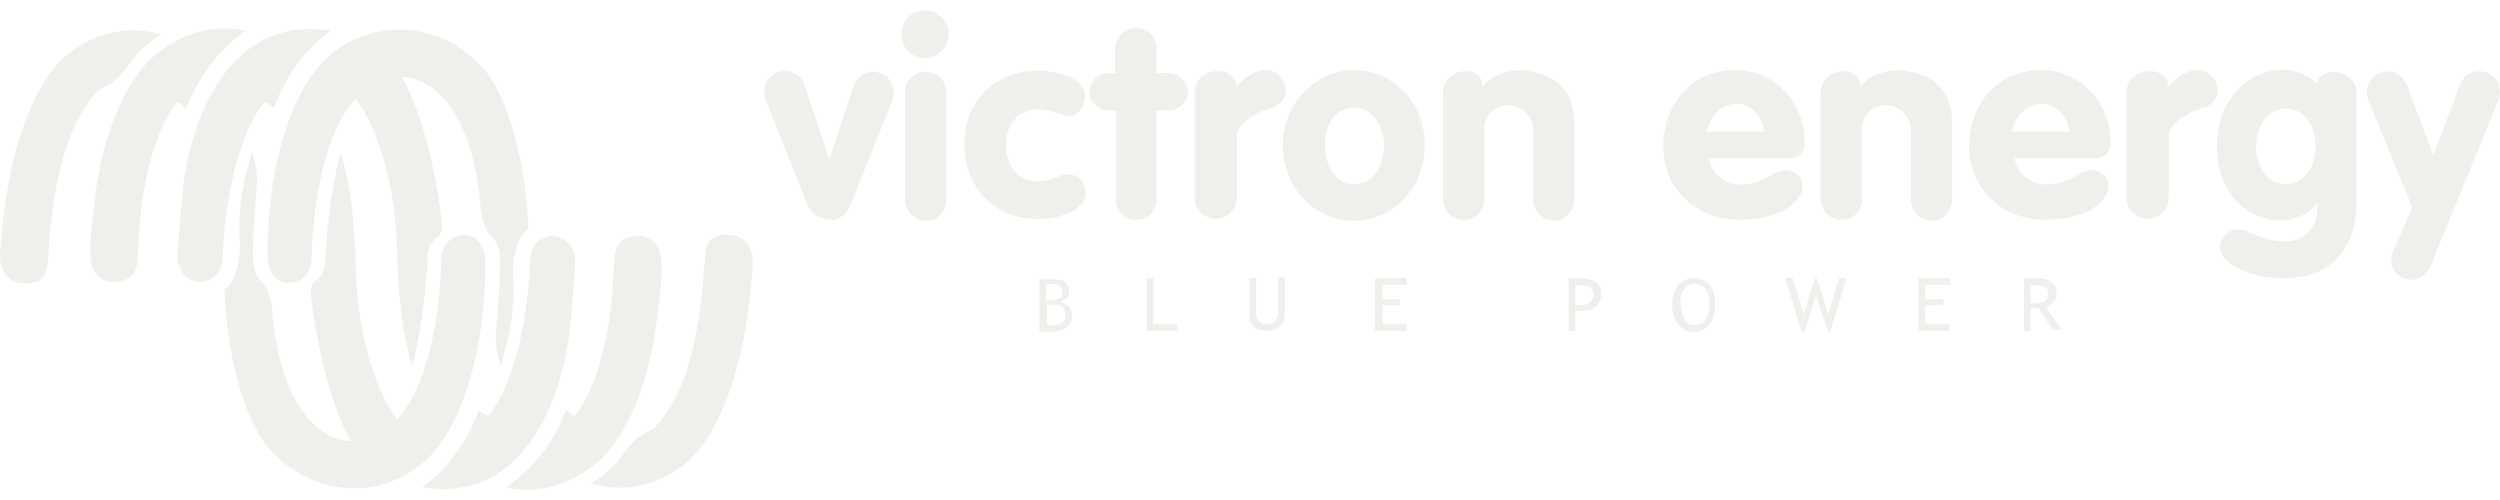
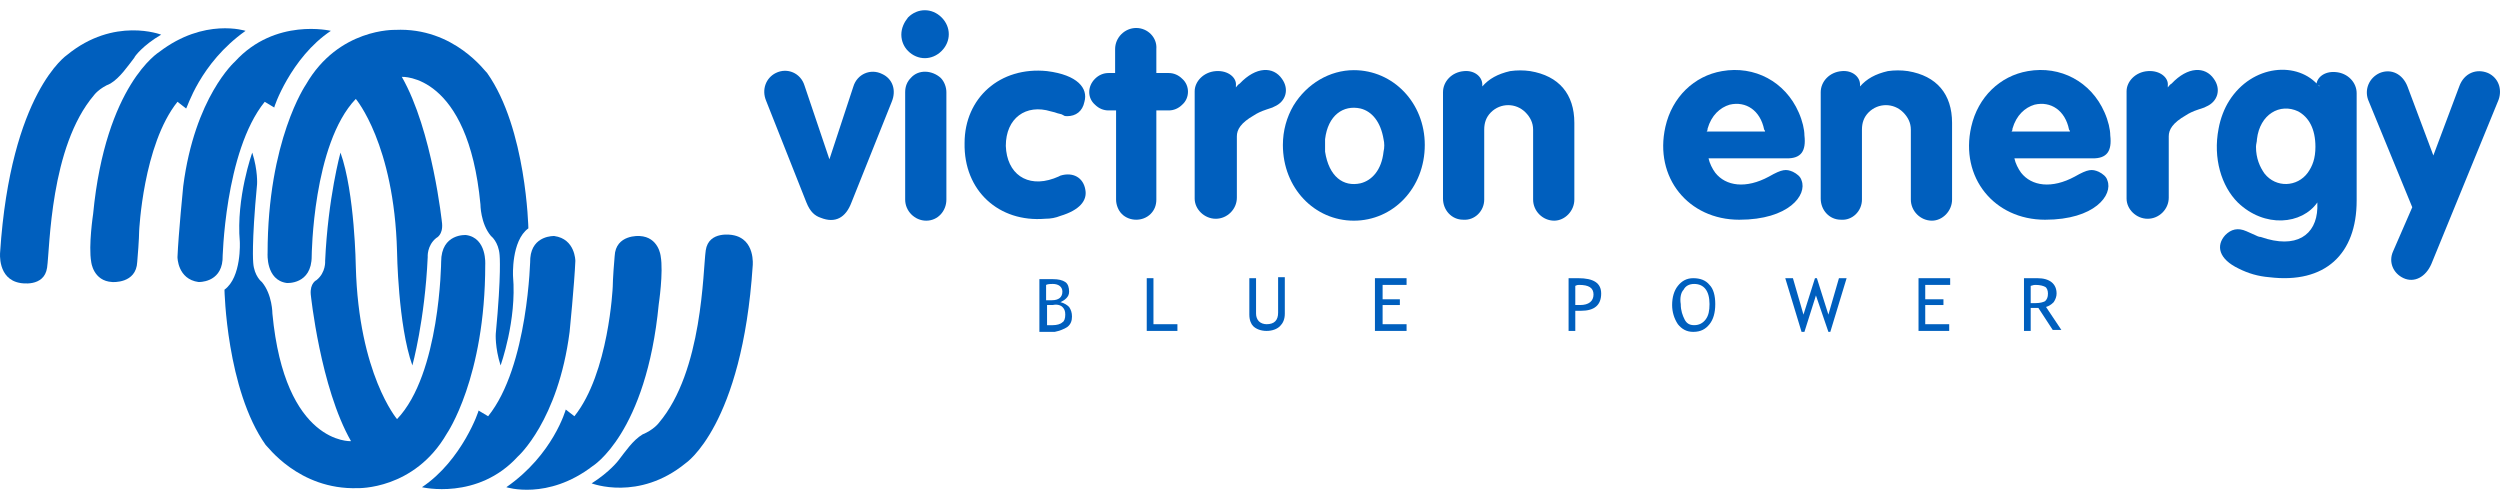
<svg xmlns="http://www.w3.org/2000/svg" viewBox="0 0 240 48" fill="none" width="100%" height="100%">
-   <path d="M15.473 3.329C15.473 3.329 10.963 1.581 6.454 5.262C6.454 5.262 1.023 8.852 0.011 24.222C0.011 24.222 -0.265 26.799 1.944 27.167C1.944 27.167 4.245 27.627 4.521 25.694C4.797 23.762 4.797 14.098 9.031 9.128C9.031 9.128 9.491 8.483 10.595 8.023C11.516 7.471 12.252 6.367 12.896 5.538C12.896 5.446 13.725 4.342 15.473 3.329Z" shape-rendering="auto" fill="rgb(240, 239, 235)" />
-   <path d="M23.574 2.961C23.574 2.961 19.616 1.672 15.29 4.986C15.29 4.986 10.136 8.115 8.94 20.54C8.94 20.54 8.48 23.577 8.756 25.142C8.756 25.142 8.94 26.983 10.781 27.075C10.781 27.075 13.082 27.259 13.174 25.142C13.358 23.025 13.358 22.197 13.358 22.197C13.358 22.197 13.726 13.913 17.039 9.771L17.867 10.416C17.96 10.416 19.156 6.09 23.574 2.961Z" shape-rendering="auto" fill="rgb(240, 239, 235)" />
-   <path d="M31.764 2.961C31.764 2.961 26.425 1.673 22.56 5.907C22.56 5.907 18.694 9.312 17.59 17.872C17.59 17.872 17.13 22.473 17.038 24.682C17.038 24.682 17.038 26.799 19.062 27.075C19.062 27.075 21.179 27.167 21.363 24.958C21.363 24.958 21.547 14.558 25.413 9.772L26.333 10.324C26.241 10.416 27.898 5.538 31.764 2.961Z" shape-rendering="auto" fill="rgb(240, 239, 235)" />
-   <path d="M37.931 2.869C37.931 2.869 32.5 2.685 29.371 8.115C29.371 8.115 25.689 13.453 25.689 24.314C25.689 24.314 25.506 26.891 27.53 27.167C27.53 27.167 29.923 27.351 29.923 24.59C29.923 24.59 30.015 13.821 34.157 9.495C34.157 9.495 37.839 13.821 38.115 24.129C38.115 24.129 38.207 31.216 39.587 35.082C39.587 35.082 40.784 30.756 41.06 24.682C41.06 24.682 40.968 23.577 41.888 22.841C41.888 22.841 42.532 22.565 42.44 21.46C42.44 21.46 41.52 12.533 38.575 7.379C38.575 7.379 44.925 7.01 46.122 19.62C46.122 19.62 46.122 21.46 47.134 22.657C47.134 22.657 47.871 23.209 47.963 24.498C47.963 24.498 48.147 26.246 47.594 32.045C47.594 32.045 47.502 33.333 48.055 35.082C48.055 35.082 49.619 30.756 49.251 26.522C49.251 26.522 49.067 23.117 50.724 21.921C50.724 21.921 50.54 12.349 46.766 7.01C46.674 7.01 43.637 2.593 37.931 2.869Z" shape-rendering="auto" fill="rgb(240, 239, 235)" />
-   <path d="M56.798 46.403C56.798 46.403 61.308 48.152 65.818 44.47C65.818 44.47 71.248 40.881 72.26 25.511C72.26 25.511 72.537 22.933 70.328 22.565C70.328 22.565 68.027 22.105 67.751 24.038C67.474 25.971 67.474 35.635 63.241 40.605C63.241 40.605 62.781 41.249 61.676 41.709C60.756 42.261 60.019 43.366 59.375 44.194C59.375 44.194 58.547 45.298 56.798 46.403Z" shape-rendering="auto" fill="rgb(240, 239, 235)" />
-   <path d="M48.607 46.771C48.607 46.771 52.565 48.059 56.89 44.746C56.89 44.746 62.044 41.617 63.241 29.192C63.241 29.192 63.701 26.154 63.425 24.59C63.425 24.59 63.241 22.749 61.4 22.657C61.4 22.657 59.099 22.473 59.007 24.59C58.823 26.707 58.823 27.535 58.823 27.535C58.823 27.535 58.455 35.819 55.142 39.96L54.313 39.316C54.313 39.316 53.117 43.642 48.607 46.771Z" shape-rendering="auto" fill="rgb(240, 239, 235)" />
-   <path d="M40.508 46.772C40.508 46.772 45.846 48.06 49.712 43.826C49.712 43.826 53.577 40.421 54.682 31.861C54.682 31.861 55.142 27.26 55.234 25.051C55.234 25.051 55.234 22.934 53.209 22.658C53.209 22.658 51.092 22.566 50.908 24.775C50.908 24.775 50.724 35.175 46.858 39.961L45.938 39.409C46.03 39.317 44.373 44.194 40.508 46.772Z" shape-rendering="auto" fill="rgb(240, 239, 235)" />
-   <path d="M34.342 46.862C34.342 46.862 39.773 47.046 42.902 41.616C42.902 41.616 46.583 36.278 46.583 25.417C46.583 25.417 46.767 22.84 44.743 22.564C44.743 22.564 42.35 22.38 42.35 25.141C42.35 25.141 42.258 35.91 38.116 40.235C38.116 40.235 34.434 35.91 34.158 25.602C34.158 25.602 34.066 18.515 32.686 14.649C32.686 14.649 31.489 18.975 31.213 25.049C31.213 25.049 31.305 26.154 30.385 26.89C30.385 26.89 29.741 27.166 29.833 28.271C29.833 28.271 30.753 37.198 33.698 42.352C33.698 42.352 27.348 42.72 26.151 30.111C26.151 30.111 26.151 28.271 25.139 27.074C25.139 27.074 24.402 26.522 24.31 25.233C24.31 25.233 24.126 23.485 24.678 17.686C24.678 17.686 24.77 16.398 24.218 14.649C24.218 14.649 22.654 18.975 23.022 23.209C23.022 23.209 23.206 26.614 21.549 27.81C21.549 27.81 21.733 37.382 25.507 42.72C25.599 42.72 28.636 47.046 34.342 46.862Z" shape-rendering="auto" fill="rgb(240, 239, 235)" />
-   <path d="M79.624 15.294L81.925 8.299C82.293 7.103 83.582 6.55 84.686 7.103C85.698 7.563 86.067 8.667 85.606 9.772L81.741 19.436C81.189 20.908 80.176 21.46 78.796 20.908C78.243 20.724 77.783 20.356 77.415 19.436L73.55 9.68C73.089 8.575 73.55 7.471 74.47 7.011C75.574 6.458 76.863 7.011 77.231 8.207L79.624 15.294Z" shape-rendering="auto" fill="rgb(240, 239, 235)" />
-   <path d="M86.896 8.852C86.896 8.299 87.08 7.839 87.448 7.471C88.184 6.643 89.473 6.735 90.301 7.471C90.669 7.839 90.853 8.391 90.853 8.852V19.16C90.853 20.264 90.025 21.185 88.921 21.185C87.816 21.185 86.896 20.264 86.896 19.16V8.852ZM87.172 1.673C88.092 0.752 89.473 0.752 90.393 1.673C91.314 2.593 91.314 3.974 90.393 4.894C89.473 5.814 88.092 5.814 87.172 4.894C86.804 4.526 86.528 3.974 86.528 3.329C86.528 2.685 86.804 2.133 87.172 1.673Z" shape-rendering="auto" fill="rgb(240, 239, 235)" />
-   <path d="M100.516 6.826C103.461 7.194 104.473 8.483 104.105 9.771C103.921 10.692 103.277 11.152 102.448 11.152C102.356 11.152 102.172 11.152 102.08 11.06L101.896 10.968L101.528 10.876L101.252 10.784L100.884 10.692C98.491 9.955 96.558 11.336 96.558 14.005C96.65 16.674 98.583 18.055 101.16 17.134L101.62 16.95L101.804 16.858C103.001 16.49 104.013 17.042 104.197 18.239C104.381 19.251 103.645 20.171 101.804 20.724C101.344 20.908 100.884 21 100.332 21C95.914 21.368 92.508 18.331 92.6 13.729C92.6 9.403 96.006 6.366 100.516 6.826Z" shape-rendering="auto" fill="rgb(240, 239, 235)" />
-   <path d="M107.051 7.011V4.71C107.051 3.606 107.971 2.686 109.076 2.686C110.18 2.686 111.101 3.606 111.009 4.71V7.011H112.205C112.665 7.011 113.126 7.195 113.494 7.564C114.23 8.208 114.23 9.404 113.494 10.049C113.126 10.417 112.665 10.601 112.205 10.601H111.009V19.16C111.009 19.712 110.825 20.173 110.456 20.541C109.72 21.277 108.432 21.277 107.695 20.541C107.327 20.173 107.143 19.62 107.143 19.16V10.601H106.407C105.947 10.601 105.486 10.417 105.118 10.049C104.382 9.404 104.382 8.3 105.118 7.564C105.486 7.195 105.947 7.011 106.407 7.011H107.051Z" shape-rendering="auto" fill="rgb(240, 239, 235)" />
-   <path d="M114.689 8.76C114.689 7.84 115.518 6.919 116.714 6.827C117.911 6.735 118.739 7.472 118.647 8.208V8.392C118.739 8.3 118.831 8.116 119.015 8.024C120.58 6.367 122.237 6.367 123.065 7.564C123.801 8.576 123.433 9.773 122.329 10.233L122.144 10.325L121.592 10.509C121.04 10.693 120.672 10.877 120.396 11.061C119.107 11.797 118.739 12.442 118.739 13.086V18.976C118.739 20.081 117.819 21.001 116.714 21.001C115.61 21.001 114.689 20.081 114.689 19.068V8.76Z" shape-rendering="auto" fill="rgb(240, 239, 235)" />
-   <path d="M124.17 10.141C125.458 8.024 127.667 6.735 129.968 6.735C133.742 6.735 136.779 9.865 136.779 13.914C136.779 18.056 133.742 21.185 129.968 21.185C126.194 21.185 123.157 18.056 123.157 13.914C123.157 12.534 123.525 11.245 124.17 10.141ZM127.207 14.559C127.575 16.952 128.956 17.964 130.612 17.596C131.717 17.32 132.637 16.307 132.821 14.559C132.913 14.19 132.913 13.73 132.821 13.362C132.545 11.705 131.717 10.693 130.612 10.417C128.956 10.049 127.483 11.061 127.207 13.362C127.207 13.546 127.207 13.73 127.207 14.006C127.207 14.283 127.207 14.467 127.207 14.559Z" shape-rendering="auto" fill="rgb(240, 239, 235)" />
-   <path d="M138.528 8.851C138.528 7.839 139.356 6.918 140.552 6.826C141.565 6.734 142.301 7.379 142.301 8.115V8.299C142.945 7.563 143.774 7.102 144.97 6.826C145.614 6.734 146.259 6.734 146.903 6.826C149.664 7.286 151.137 9.035 151.137 11.796V19.159C151.137 20.264 150.216 21.184 149.204 21.184C148.099 21.184 147.179 20.264 147.179 19.159V12.441C147.179 11.796 146.903 11.244 146.443 10.784C145.522 9.864 144.05 9.864 143.129 10.784C142.669 11.244 142.485 11.796 142.485 12.441V19.159C142.485 20.264 141.565 21.184 140.46 21.092C139.356 21.092 138.528 20.172 138.528 19.067V8.851Z" shape-rendering="auto" fill="rgb(240, 239, 235)" />
-   <path d="M164.021 15.203C164.113 15.663 164.389 16.216 164.665 16.584C165.678 17.872 167.61 18.148 169.819 16.952C171.108 16.216 171.476 16.216 172.12 16.492C172.488 16.676 172.857 16.952 172.949 17.32C173.501 18.701 171.752 21.094 166.966 21.094C162.088 21.094 158.775 17.044 159.879 12.166C160.524 9.313 162.64 7.288 165.31 6.828C168.439 6.276 171.384 7.84 172.673 10.785C173.041 11.614 173.225 12.442 173.225 12.994C173.409 14.559 172.857 15.203 171.568 15.203H164.021ZM169.451 12.718C169.451 12.626 169.451 12.534 169.359 12.442C168.991 10.601 167.61 9.681 166.046 10.049C165.125 10.325 164.297 11.062 163.929 12.35C163.929 12.442 163.929 12.534 163.837 12.626H169.451V12.718Z" shape-rendering="auto" fill="rgb(240, 239, 235)" />
-   <path d="M174.789 8.851C174.789 7.839 175.618 6.918 176.814 6.826C177.826 6.734 178.563 7.379 178.563 8.115V8.299C179.207 7.563 180.035 7.102 181.232 6.826C181.876 6.734 182.52 6.734 183.165 6.826C185.926 7.286 187.398 9.035 187.398 11.796V19.159C187.398 20.264 186.478 21.184 185.466 21.184C184.361 21.184 183.441 20.264 183.441 19.159V12.441C183.441 11.796 183.165 11.244 182.704 10.784C181.784 9.864 180.311 9.864 179.391 10.784C178.931 11.244 178.747 11.796 178.747 12.441V19.159C178.747 20.264 177.826 21.184 176.722 21.092C175.618 21.092 174.789 20.172 174.789 19.067V8.851Z" shape-rendering="auto" fill="rgb(240, 239, 235)" />
-   <path d="M193.382 15.203C193.474 15.663 193.75 16.216 194.026 16.584C195.038 17.872 196.971 18.148 199.18 16.952C200.468 16.216 200.837 16.216 201.481 16.492C201.849 16.676 202.217 16.952 202.309 17.32C202.861 18.701 201.113 21.094 196.327 21.094C191.449 21.094 188.135 17.044 189.24 12.166C189.884 9.313 192.001 7.288 194.67 6.828C197.799 6.276 200.745 7.84 202.033 10.785C202.401 11.614 202.585 12.442 202.585 12.994C202.769 14.559 202.217 15.203 200.929 15.203H193.382ZM198.72 12.718C198.72 12.626 198.72 12.534 198.628 12.442C198.26 10.601 196.879 9.681 195.314 10.049C194.394 10.325 193.566 11.062 193.197 12.35C193.197 12.442 193.197 12.534 193.105 12.626H198.72V12.718Z" shape-rendering="auto" fill="rgb(240, 239, 235)" />
-   <path d="M204.151 8.76C204.151 7.84 204.979 6.919 206.175 6.827C207.372 6.735 208.2 7.472 208.108 8.208V8.392C208.2 8.3 208.292 8.116 208.476 8.024C210.041 6.367 211.698 6.367 212.526 7.564C213.262 8.576 212.894 9.773 211.79 10.233L211.606 10.325L211.053 10.509C210.501 10.693 210.133 10.877 209.857 11.061C208.568 11.797 208.2 12.442 208.2 13.086V18.976C208.2 20.081 207.28 21.001 206.175 21.001C205.071 21.001 204.151 20.081 204.151 19.068V8.76Z" shape-rendering="auto" fill="rgb(240, 239, 235)" />
-   <path d="M222.373 8.207C222.373 7.471 223.109 6.826 224.214 6.918C225.41 7.011 226.239 7.931 226.239 8.943V19.252C226.239 24.406 223.201 27.259 217.863 26.614C216.759 26.523 215.838 26.246 214.918 25.786C212.985 24.866 212.709 23.577 213.629 22.565C214.182 22.013 214.826 21.828 215.654 22.197L216.483 22.565C216.667 22.657 216.851 22.749 217.035 22.749C220.44 23.945 222.373 22.565 222.465 19.988C222.465 19.804 222.465 19.62 222.465 19.436C220.992 21.552 217.403 21.921 214.826 19.436C213.261 17.871 212.433 15.202 212.985 12.349C213.169 11.336 213.537 10.416 213.998 9.68C216.207 6.182 220.624 5.814 222.649 8.299V8.207H222.373ZM217.403 16.674C218.507 18.055 220.532 17.963 221.545 16.582C222.005 15.938 222.281 15.202 222.281 14.097C222.281 12.349 221.637 11.244 220.624 10.692C218.876 9.864 216.943 10.968 216.667 13.361C216.667 13.637 216.575 13.821 216.575 14.097C216.575 15.202 216.943 16.03 217.403 16.674Z" shape-rendering="auto" fill="rgb(240, 239, 235)" />
-   <path d="M228.448 7.01C229.552 6.55 230.657 7.103 231.117 8.299L233.602 14.926L236.087 8.299C236.547 7.01 237.744 6.55 238.848 7.01C239.86 7.471 240.229 8.575 239.86 9.588L233.418 25.326C232.866 26.614 231.761 27.167 230.749 26.706C229.736 26.246 229.276 25.142 229.736 24.13L231.577 19.896L227.343 9.588C226.975 8.575 227.435 7.471 228.448 7.01Z" shape-rendering="auto" fill="rgb(240, 239, 235)" />
-   <path d="M101.069 27.258C101.621 27.258 101.989 27.534 101.989 27.994C101.989 28.547 101.621 28.823 100.977 28.823C100.793 28.823 100.609 28.823 100.425 28.823V27.35C100.609 27.258 100.885 27.258 101.069 27.258ZM102.45 31.4C102.818 31.124 102.91 30.756 102.91 30.387C102.91 30.019 102.818 29.743 102.634 29.467C102.45 29.283 102.173 29.099 101.805 29.007C101.989 28.915 102.173 28.823 102.358 28.639C102.542 28.455 102.634 28.271 102.634 27.994C102.634 27.626 102.542 27.258 102.266 27.074C101.989 26.89 101.621 26.798 101.069 26.798C100.793 26.798 100.333 26.798 99.781 26.798V31.86H101.253C101.713 31.768 102.173 31.584 102.45 31.4ZM101.989 29.467C102.173 29.651 102.266 29.835 102.266 30.203C102.266 30.572 102.173 30.848 101.989 30.94C101.805 31.124 101.437 31.216 101.069 31.216C100.977 31.216 100.793 31.216 100.517 31.216V29.283H101.069C101.437 29.191 101.805 29.283 101.989 29.467Z" shape-rendering="auto" fill="rgb(240, 239, 235)" />
-   <path d="M113.032 31.768H110.087V26.706H110.732V31.124H113.032V31.768Z" shape-rendering="auto" fill="rgb(240, 239, 235)" />
-   <path d="M119.936 30.204V26.706H120.581V30.112C120.581 30.388 120.673 30.664 120.857 30.848C121.041 31.032 121.317 31.124 121.593 31.124C121.961 31.124 122.237 31.032 122.421 30.848C122.605 30.664 122.698 30.388 122.698 30.02V26.614H123.342V30.112C123.342 30.664 123.158 31.032 122.882 31.308C122.605 31.584 122.145 31.768 121.593 31.768C121.041 31.768 120.581 31.584 120.305 31.308C120.12 31.124 119.936 30.756 119.936 30.204Z" shape-rendering="auto" fill="rgb(240, 239, 235)" />
-   <path d="M135.031 27.351H132.73V28.731H134.387V29.283H132.73V31.124H135.031V31.768H131.994V26.706H135.031V27.351Z" shape-rendering="auto" fill="rgb(240, 239, 235)" />
-   <path d="M151.597 27.351C152.517 27.351 152.977 27.627 152.977 28.271C152.977 28.915 152.517 29.283 151.689 29.283C151.689 29.283 151.505 29.283 151.228 29.283V27.443C151.413 27.351 151.505 27.351 151.597 27.351ZM151.781 29.836C153.069 29.836 153.713 29.283 153.713 28.179C153.713 27.166 152.977 26.706 151.505 26.706C151.413 26.706 151.044 26.706 150.584 26.706V31.768H151.228V29.836C151.505 29.836 151.689 29.836 151.781 29.836Z" shape-rendering="auto" fill="rgb(240, 239, 235)" />
-   <path d="M161.628 27.811C161.812 27.443 162.18 27.259 162.64 27.259C163.561 27.259 164.113 27.903 164.113 29.191C164.113 29.836 164.021 30.296 163.745 30.664C163.469 31.032 163.101 31.216 162.64 31.216C162.18 31.216 161.904 31.032 161.72 30.664C161.536 30.296 161.352 29.836 161.352 29.191C161.26 28.639 161.352 28.087 161.628 27.811ZM161.076 31.124C161.444 31.584 161.904 31.86 162.548 31.86C163.285 31.86 163.745 31.584 164.113 31.124C164.481 30.664 164.665 30.02 164.665 29.191C164.665 28.363 164.481 27.719 164.113 27.351C163.745 26.89 163.193 26.706 162.548 26.706C161.904 26.706 161.444 26.983 161.076 27.443C160.708 27.903 160.524 28.547 160.524 29.283C160.524 29.928 160.708 30.572 161.076 31.124Z" shape-rendering="auto" fill="rgb(240, 239, 235)" />
-   <path d="M177.275 26.706L175.71 31.86H175.526L174.33 28.363L173.225 31.86H172.949L171.385 26.706H172.121L173.133 30.204L174.238 26.706H174.422L175.526 30.204L176.539 26.706H177.275Z" shape-rendering="auto" fill="rgb(240, 239, 235)" />
-   <path d="M187.216 27.351H184.823V28.731H186.571V29.283H184.823V31.124H187.124V31.768H184.178V26.706H187.216V27.351Z" shape-rendering="auto" fill="rgb(240, 239, 235)" />
-   <path d="M195.407 27.351C195.867 27.351 196.143 27.443 196.327 27.535C196.511 27.627 196.603 27.903 196.603 28.179C196.603 28.547 196.511 28.731 196.327 28.915C196.143 29.007 195.867 29.099 195.407 29.099C195.223 29.099 195.131 29.099 194.947 29.099V27.443C195.223 27.351 195.315 27.351 195.407 27.351ZM196.419 29.468C196.695 29.375 196.879 29.283 197.155 29.007C197.339 28.731 197.432 28.455 197.432 28.179C197.432 27.259 196.787 26.706 195.591 26.706C195.407 26.706 195.223 26.706 194.854 26.706C194.486 26.706 194.302 26.706 194.302 26.706V31.768H194.947V29.559C195.315 29.559 195.499 29.559 195.683 29.559L197.063 31.676H197.892L196.419 29.468Z" shape-rendering="auto" fill="rgb(240, 239, 235)" />
+   <path d="M15.473 3.329C15.473 3.329 10.963 1.581 6.454 5.262C6.454 5.262 1.023 8.852 0.011 24.222C0.011 24.222 -0.265 26.799 1.944 27.167C1.944 27.167 4.245 27.627 4.521 25.694C4.797 23.762 4.797 14.098 9.031 9.128C9.031 9.128 9.491 8.483 10.595 8.023C11.516 7.471 12.252 6.367 12.896 5.538C12.896 5.446 13.725 4.342 15.473 3.329Z" shape-rendering="auto" fill="rgb(0,95,190)" />
+   <path d="M23.574 2.961C23.574 2.961 19.616 1.672 15.29 4.986C15.29 4.986 10.136 8.115 8.94 20.54C8.94 20.54 8.48 23.577 8.756 25.142C8.756 25.142 8.94 26.983 10.781 27.075C10.781 27.075 13.082 27.259 13.174 25.142C13.358 23.025 13.358 22.197 13.358 22.197C13.358 22.197 13.726 13.913 17.039 9.771L17.867 10.416C17.96 10.416 19.156 6.09 23.574 2.961Z" shape-rendering="auto" fill="rgb(0,95,190)" />
+   <path d="M31.764 2.961C31.764 2.961 26.425 1.673 22.56 5.907C22.56 5.907 18.694 9.312 17.59 17.872C17.59 17.872 17.13 22.473 17.038 24.682C17.038 24.682 17.038 26.799 19.062 27.075C19.062 27.075 21.179 27.167 21.363 24.958C21.363 24.958 21.547 14.558 25.413 9.772L26.333 10.324C26.241 10.416 27.898 5.538 31.764 2.961Z" shape-rendering="auto" fill="rgb(0,95,190)" />
+   <path d="M37.931 2.869C37.931 2.869 32.5 2.685 29.371 8.115C29.371 8.115 25.689 13.453 25.689 24.314C25.689 24.314 25.506 26.891 27.53 27.167C27.53 27.167 29.923 27.351 29.923 24.59C29.923 24.59 30.015 13.821 34.157 9.495C34.157 9.495 37.839 13.821 38.115 24.129C38.115 24.129 38.207 31.216 39.587 35.082C39.587 35.082 40.784 30.756 41.06 24.682C41.06 24.682 40.968 23.577 41.888 22.841C41.888 22.841 42.532 22.565 42.44 21.46C42.44 21.46 41.52 12.533 38.575 7.379C38.575 7.379 44.925 7.01 46.122 19.62C46.122 19.62 46.122 21.46 47.134 22.657C47.134 22.657 47.871 23.209 47.963 24.498C47.963 24.498 48.147 26.246 47.594 32.045C47.594 32.045 47.502 33.333 48.055 35.082C48.055 35.082 49.619 30.756 49.251 26.522C49.251 26.522 49.067 23.117 50.724 21.921C50.724 21.921 50.54 12.349 46.766 7.01C46.674 7.01 43.637 2.593 37.931 2.869Z" shape-rendering="auto" fill="rgb(0,95,190)" />
+   <path d="M56.798 46.403C56.798 46.403 61.308 48.152 65.818 44.47C65.818 44.47 71.248 40.881 72.26 25.511C72.26 25.511 72.537 22.933 70.328 22.565C70.328 22.565 68.027 22.105 67.751 24.038C67.474 25.971 67.474 35.635 63.241 40.605C63.241 40.605 62.781 41.249 61.676 41.709C60.756 42.261 60.019 43.366 59.375 44.194C59.375 44.194 58.547 45.298 56.798 46.403Z" shape-rendering="auto" fill="rgb(0,95,190)" />
+   <path d="M48.607 46.771C48.607 46.771 52.565 48.059 56.89 44.746C56.89 44.746 62.044 41.617 63.241 29.192C63.241 29.192 63.701 26.154 63.425 24.59C63.425 24.59 63.241 22.749 61.4 22.657C61.4 22.657 59.099 22.473 59.007 24.59C58.823 26.707 58.823 27.535 58.823 27.535C58.823 27.535 58.455 35.819 55.142 39.96L54.313 39.316C54.313 39.316 53.117 43.642 48.607 46.771Z" shape-rendering="auto" fill="rgb(0,95,190)" />
+   <path d="M40.508 46.772C40.508 46.772 45.846 48.06 49.712 43.826C49.712 43.826 53.577 40.421 54.682 31.861C54.682 31.861 55.142 27.26 55.234 25.051C55.234 25.051 55.234 22.934 53.209 22.658C53.209 22.658 51.092 22.566 50.908 24.775C50.908 24.775 50.724 35.175 46.858 39.961L45.938 39.409C46.03 39.317 44.373 44.194 40.508 46.772Z" shape-rendering="auto" fill="rgb(0,95,190)" />
+   <path d="M34.342 46.862C34.342 46.862 39.773 47.046 42.902 41.616C42.902 41.616 46.583 36.278 46.583 25.417C46.583 25.417 46.767 22.84 44.743 22.564C44.743 22.564 42.35 22.38 42.35 25.141C42.35 25.141 42.258 35.91 38.116 40.235C38.116 40.235 34.434 35.91 34.158 25.602C34.158 25.602 34.066 18.515 32.686 14.649C32.686 14.649 31.489 18.975 31.213 25.049C31.213 25.049 31.305 26.154 30.385 26.89C30.385 26.89 29.741 27.166 29.833 28.271C29.833 28.271 30.753 37.198 33.698 42.352C33.698 42.352 27.348 42.72 26.151 30.111C26.151 30.111 26.151 28.271 25.139 27.074C25.139 27.074 24.402 26.522 24.31 25.233C24.31 25.233 24.126 23.485 24.678 17.686C24.678 17.686 24.77 16.398 24.218 14.649C24.218 14.649 22.654 18.975 23.022 23.209C23.022 23.209 23.206 26.614 21.549 27.81C21.549 27.81 21.733 37.382 25.507 42.72C25.599 42.72 28.636 47.046 34.342 46.862Z" shape-rendering="auto" fill="rgb(0,95,190)" />
+   <path d="M79.624 15.294L81.925 8.299C82.293 7.103 83.582 6.55 84.686 7.103C85.698 7.563 86.067 8.667 85.606 9.772L81.741 19.436C81.189 20.908 80.176 21.46 78.796 20.908C78.243 20.724 77.783 20.356 77.415 19.436L73.55 9.68C73.089 8.575 73.55 7.471 74.47 7.011C75.574 6.458 76.863 7.011 77.231 8.207L79.624 15.294Z" shape-rendering="auto" fill="rgb(0,95,190)" />
+   <path d="M86.896 8.852C86.896 8.299 87.08 7.839 87.448 7.471C88.184 6.643 89.473 6.735 90.301 7.471C90.669 7.839 90.853 8.391 90.853 8.852V19.16C90.853 20.264 90.025 21.185 88.921 21.185C87.816 21.185 86.896 20.264 86.896 19.16V8.852ZM87.172 1.673C88.092 0.752 89.473 0.752 90.393 1.673C91.314 2.593 91.314 3.974 90.393 4.894C89.473 5.814 88.092 5.814 87.172 4.894C86.804 4.526 86.528 3.974 86.528 3.329C86.528 2.685 86.804 2.133 87.172 1.673Z" shape-rendering="auto" fill="rgb(0,95,190)" />
+   <path d="M100.516 6.826C103.461 7.194 104.473 8.483 104.105 9.771C103.921 10.692 103.277 11.152 102.448 11.152C102.356 11.152 102.172 11.152 102.08 11.06L101.896 10.968L101.528 10.876L101.252 10.784L100.884 10.692C98.491 9.955 96.558 11.336 96.558 14.005C96.65 16.674 98.583 18.055 101.16 17.134L101.62 16.95L101.804 16.858C103.001 16.49 104.013 17.042 104.197 18.239C104.381 19.251 103.645 20.171 101.804 20.724C101.344 20.908 100.884 21 100.332 21C95.914 21.368 92.508 18.331 92.6 13.729C92.6 9.403 96.006 6.366 100.516 6.826Z" shape-rendering="auto" fill="rgb(0,95,190)" />
+   <path d="M107.051 7.011V4.71C107.051 3.606 107.971 2.686 109.076 2.686C110.18 2.686 111.101 3.606 111.009 4.71V7.011H112.205C112.665 7.011 113.126 7.195 113.494 7.564C114.23 8.208 114.23 9.404 113.494 10.049C113.126 10.417 112.665 10.601 112.205 10.601H111.009V19.16C111.009 19.712 110.825 20.173 110.456 20.541C109.72 21.277 108.432 21.277 107.695 20.541C107.327 20.173 107.143 19.62 107.143 19.16V10.601H106.407C105.947 10.601 105.486 10.417 105.118 10.049C104.382 9.404 104.382 8.3 105.118 7.564C105.486 7.195 105.947 7.011 106.407 7.011H107.051Z" shape-rendering="auto" fill="rgb(0,95,190)" />
+   <path d="M114.689 8.76C114.689 7.84 115.518 6.919 116.714 6.827C117.911 6.735 118.739 7.472 118.647 8.208V8.392C118.739 8.3 118.831 8.116 119.015 8.024C120.58 6.367 122.237 6.367 123.065 7.564C123.801 8.576 123.433 9.773 122.329 10.233L122.144 10.325L121.592 10.509C121.04 10.693 120.672 10.877 120.396 11.061C119.107 11.797 118.739 12.442 118.739 13.086V18.976C118.739 20.081 117.819 21.001 116.714 21.001C115.61 21.001 114.689 20.081 114.689 19.068V8.76Z" shape-rendering="auto" fill="rgb(0,95,190)" />
+   <path d="M124.17 10.141C125.458 8.024 127.667 6.735 129.968 6.735C133.742 6.735 136.779 9.865 136.779 13.914C136.779 18.056 133.742 21.185 129.968 21.185C126.194 21.185 123.157 18.056 123.157 13.914C123.157 12.534 123.525 11.245 124.17 10.141ZM127.207 14.559C127.575 16.952 128.956 17.964 130.612 17.596C131.717 17.32 132.637 16.307 132.821 14.559C132.913 14.19 132.913 13.73 132.821 13.362C132.545 11.705 131.717 10.693 130.612 10.417C128.956 10.049 127.483 11.061 127.207 13.362C127.207 13.546 127.207 13.73 127.207 14.006C127.207 14.283 127.207 14.467 127.207 14.559Z" shape-rendering="auto" fill="rgb(0,95,190)" />
+   <path d="M138.528 8.851C138.528 7.839 139.356 6.918 140.552 6.826C141.565 6.734 142.301 7.379 142.301 8.115V8.299C142.945 7.563 143.774 7.102 144.97 6.826C145.614 6.734 146.259 6.734 146.903 6.826C149.664 7.286 151.137 9.035 151.137 11.796V19.159C151.137 20.264 150.216 21.184 149.204 21.184C148.099 21.184 147.179 20.264 147.179 19.159V12.441C147.179 11.796 146.903 11.244 146.443 10.784C145.522 9.864 144.05 9.864 143.129 10.784C142.669 11.244 142.485 11.796 142.485 12.441V19.159C142.485 20.264 141.565 21.184 140.46 21.092C139.356 21.092 138.528 20.172 138.528 19.067V8.851Z" shape-rendering="auto" fill="rgb(0,95,190)" />
+   <path d="M164.021 15.203C164.113 15.663 164.389 16.216 164.665 16.584C165.678 17.872 167.61 18.148 169.819 16.952C171.108 16.216 171.476 16.216 172.12 16.492C172.488 16.676 172.857 16.952 172.949 17.32C173.501 18.701 171.752 21.094 166.966 21.094C162.088 21.094 158.775 17.044 159.879 12.166C160.524 9.313 162.64 7.288 165.31 6.828C168.439 6.276 171.384 7.84 172.673 10.785C173.041 11.614 173.225 12.442 173.225 12.994C173.409 14.559 172.857 15.203 171.568 15.203H164.021ZM169.451 12.718C169.451 12.626 169.451 12.534 169.359 12.442C168.991 10.601 167.61 9.681 166.046 10.049C165.125 10.325 164.297 11.062 163.929 12.35C163.929 12.442 163.929 12.534 163.837 12.626H169.451V12.718Z" shape-rendering="auto" fill="rgb(0,95,190)" />
+   <path d="M174.789 8.851C174.789 7.839 175.618 6.918 176.814 6.826C177.826 6.734 178.563 7.379 178.563 8.115V8.299C179.207 7.563 180.035 7.102 181.232 6.826C181.876 6.734 182.52 6.734 183.165 6.826C185.926 7.286 187.398 9.035 187.398 11.796V19.159C187.398 20.264 186.478 21.184 185.466 21.184C184.361 21.184 183.441 20.264 183.441 19.159V12.441C183.441 11.796 183.165 11.244 182.704 10.784C181.784 9.864 180.311 9.864 179.391 10.784C178.931 11.244 178.747 11.796 178.747 12.441V19.159C178.747 20.264 177.826 21.184 176.722 21.092C175.618 21.092 174.789 20.172 174.789 19.067V8.851Z" shape-rendering="auto" fill="rgb(0,95,190)" />
+   <path d="M193.382 15.203C193.474 15.663 193.75 16.216 194.026 16.584C195.038 17.872 196.971 18.148 199.18 16.952C200.468 16.216 200.837 16.216 201.481 16.492C201.849 16.676 202.217 16.952 202.309 17.32C202.861 18.701 201.113 21.094 196.327 21.094C191.449 21.094 188.135 17.044 189.24 12.166C189.884 9.313 192.001 7.288 194.67 6.828C197.799 6.276 200.745 7.84 202.033 10.785C202.401 11.614 202.585 12.442 202.585 12.994C202.769 14.559 202.217 15.203 200.929 15.203H193.382ZM198.72 12.718C198.72 12.626 198.72 12.534 198.628 12.442C198.26 10.601 196.879 9.681 195.314 10.049C194.394 10.325 193.566 11.062 193.197 12.35C193.197 12.442 193.197 12.534 193.105 12.626H198.72V12.718Z" shape-rendering="auto" fill="rgb(0,95,190)" />
+   <path d="M204.151 8.76C204.151 7.84 204.979 6.919 206.175 6.827C207.372 6.735 208.2 7.472 208.108 8.208V8.392C208.2 8.3 208.292 8.116 208.476 8.024C210.041 6.367 211.698 6.367 212.526 7.564C213.262 8.576 212.894 9.773 211.79 10.233L211.606 10.325L211.053 10.509C210.501 10.693 210.133 10.877 209.857 11.061C208.568 11.797 208.2 12.442 208.2 13.086V18.976C208.2 20.081 207.28 21.001 206.175 21.001C205.071 21.001 204.151 20.081 204.151 19.068V8.76Z" shape-rendering="auto" fill="rgb(0,95,190)" />
+   <path d="M222.373 8.207C222.373 7.471 223.109 6.826 224.214 6.918C225.41 7.011 226.239 7.931 226.239 8.943V19.252C226.239 24.406 223.201 27.259 217.863 26.614C216.759 26.523 215.838 26.246 214.918 25.786C212.985 24.866 212.709 23.577 213.629 22.565C214.182 22.013 214.826 21.828 215.654 22.197L216.483 22.565C216.667 22.657 216.851 22.749 217.035 22.749C220.44 23.945 222.373 22.565 222.465 19.988C222.465 19.804 222.465 19.62 222.465 19.436C220.992 21.552 217.403 21.921 214.826 19.436C213.261 17.871 212.433 15.202 212.985 12.349C213.169 11.336 213.537 10.416 213.998 9.68C216.207 6.182 220.624 5.814 222.649 8.299V8.207H222.373ZM217.403 16.674C218.507 18.055 220.532 17.963 221.545 16.582C222.005 15.938 222.281 15.202 222.281 14.097C222.281 12.349 221.637 11.244 220.624 10.692C218.876 9.864 216.943 10.968 216.667 13.361C216.667 13.637 216.575 13.821 216.575 14.097C216.575 15.202 216.943 16.03 217.403 16.674Z" shape-rendering="auto" fill="rgb(0,95,190)" />
+   <path d="M228.448 7.01C229.552 6.55 230.657 7.103 231.117 8.299L233.602 14.926L236.087 8.299C236.547 7.01 237.744 6.55 238.848 7.01C239.86 7.471 240.229 8.575 239.86 9.588L233.418 25.326C232.866 26.614 231.761 27.167 230.749 26.706C229.736 26.246 229.276 25.142 229.736 24.13L231.577 19.896L227.343 9.588C226.975 8.575 227.435 7.471 228.448 7.01Z" shape-rendering="auto" fill="rgb(0,95,190)" />
+   <path d="M101.069 27.258C101.621 27.258 101.989 27.534 101.989 27.994C101.989 28.547 101.621 28.823 100.977 28.823C100.793 28.823 100.609 28.823 100.425 28.823V27.35C100.609 27.258 100.885 27.258 101.069 27.258ZM102.45 31.4C102.818 31.124 102.91 30.756 102.91 30.387C102.91 30.019 102.818 29.743 102.634 29.467C102.45 29.283 102.173 29.099 101.805 29.007C101.989 28.915 102.173 28.823 102.358 28.639C102.542 28.455 102.634 28.271 102.634 27.994C102.634 27.626 102.542 27.258 102.266 27.074C101.989 26.89 101.621 26.798 101.069 26.798C100.793 26.798 100.333 26.798 99.781 26.798V31.86H101.253C101.713 31.768 102.173 31.584 102.45 31.4ZM101.989 29.467C102.173 29.651 102.266 29.835 102.266 30.203C102.266 30.572 102.173 30.848 101.989 30.94C101.805 31.124 101.437 31.216 101.069 31.216C100.977 31.216 100.793 31.216 100.517 31.216V29.283H101.069C101.437 29.191 101.805 29.283 101.989 29.467Z" shape-rendering="auto" fill="rgb(0,95,190)" />
+   <path d="M113.032 31.768H110.087V26.706H110.732V31.124H113.032V31.768Z" shape-rendering="auto" fill="rgb(0,95,190)" />
+   <path d="M119.936 30.204V26.706H120.581V30.112C120.581 30.388 120.673 30.664 120.857 30.848C121.041 31.032 121.317 31.124 121.593 31.124C121.961 31.124 122.237 31.032 122.421 30.848C122.605 30.664 122.698 30.388 122.698 30.02V26.614H123.342V30.112C123.342 30.664 123.158 31.032 122.882 31.308C122.605 31.584 122.145 31.768 121.593 31.768C121.041 31.768 120.581 31.584 120.305 31.308C120.12 31.124 119.936 30.756 119.936 30.204Z" shape-rendering="auto" fill="rgb(0,95,190)" />
+   <path d="M135.031 27.351H132.73V28.731H134.387V29.283H132.73V31.124H135.031V31.768H131.994V26.706H135.031V27.351Z" shape-rendering="auto" fill="rgb(0,95,190)" />
+   <path d="M151.597 27.351C152.517 27.351 152.977 27.627 152.977 28.271C152.977 28.915 152.517 29.283 151.689 29.283C151.689 29.283 151.505 29.283 151.228 29.283V27.443C151.413 27.351 151.505 27.351 151.597 27.351ZM151.781 29.836C153.069 29.836 153.713 29.283 153.713 28.179C153.713 27.166 152.977 26.706 151.505 26.706C151.413 26.706 151.044 26.706 150.584 26.706V31.768H151.228V29.836C151.505 29.836 151.689 29.836 151.781 29.836Z" shape-rendering="auto" fill="rgb(0,95,190)" />
+   <path d="M161.628 27.811C161.812 27.443 162.18 27.259 162.64 27.259C163.561 27.259 164.113 27.903 164.113 29.191C164.113 29.836 164.021 30.296 163.745 30.664C163.469 31.032 163.101 31.216 162.64 31.216C162.18 31.216 161.904 31.032 161.72 30.664C161.536 30.296 161.352 29.836 161.352 29.191C161.26 28.639 161.352 28.087 161.628 27.811ZM161.076 31.124C161.444 31.584 161.904 31.86 162.548 31.86C163.285 31.86 163.745 31.584 164.113 31.124C164.481 30.664 164.665 30.02 164.665 29.191C164.665 28.363 164.481 27.719 164.113 27.351C163.745 26.89 163.193 26.706 162.548 26.706C161.904 26.706 161.444 26.983 161.076 27.443C160.708 27.903 160.524 28.547 160.524 29.283C160.524 29.928 160.708 30.572 161.076 31.124Z" shape-rendering="auto" fill="rgb(0,95,190)" />
+   <path d="M177.275 26.706L175.71 31.86H175.526L174.33 28.363L173.225 31.86H172.949L171.385 26.706H172.121L173.133 30.204L174.238 26.706H174.422L175.526 30.204L176.539 26.706H177.275Z" shape-rendering="auto" fill="rgb(0,95,190)" />
+   <path d="M187.216 27.351H184.823V28.731H186.571V29.283H184.823V31.124H187.124V31.768H184.178V26.706H187.216V27.351Z" shape-rendering="auto" fill="rgb(0,95,190)" />
+   <path d="M195.407 27.351C195.867 27.351 196.143 27.443 196.327 27.535C196.511 27.627 196.603 27.903 196.603 28.179C196.603 28.547 196.511 28.731 196.327 28.915C196.143 29.007 195.867 29.099 195.407 29.099C195.223 29.099 195.131 29.099 194.947 29.099V27.443C195.223 27.351 195.315 27.351 195.407 27.351ZM196.419 29.468C196.695 29.375 196.879 29.283 197.155 29.007C197.339 28.731 197.432 28.455 197.432 28.179C197.432 27.259 196.787 26.706 195.591 26.706C195.407 26.706 195.223 26.706 194.854 26.706C194.486 26.706 194.302 26.706 194.302 26.706V31.768H194.947V29.559C195.315 29.559 195.499 29.559 195.683 29.559L197.063 31.676H197.892L196.419 29.468Z" shape-rendering="auto" fill="rgb(0,95,190)" />
</svg>
